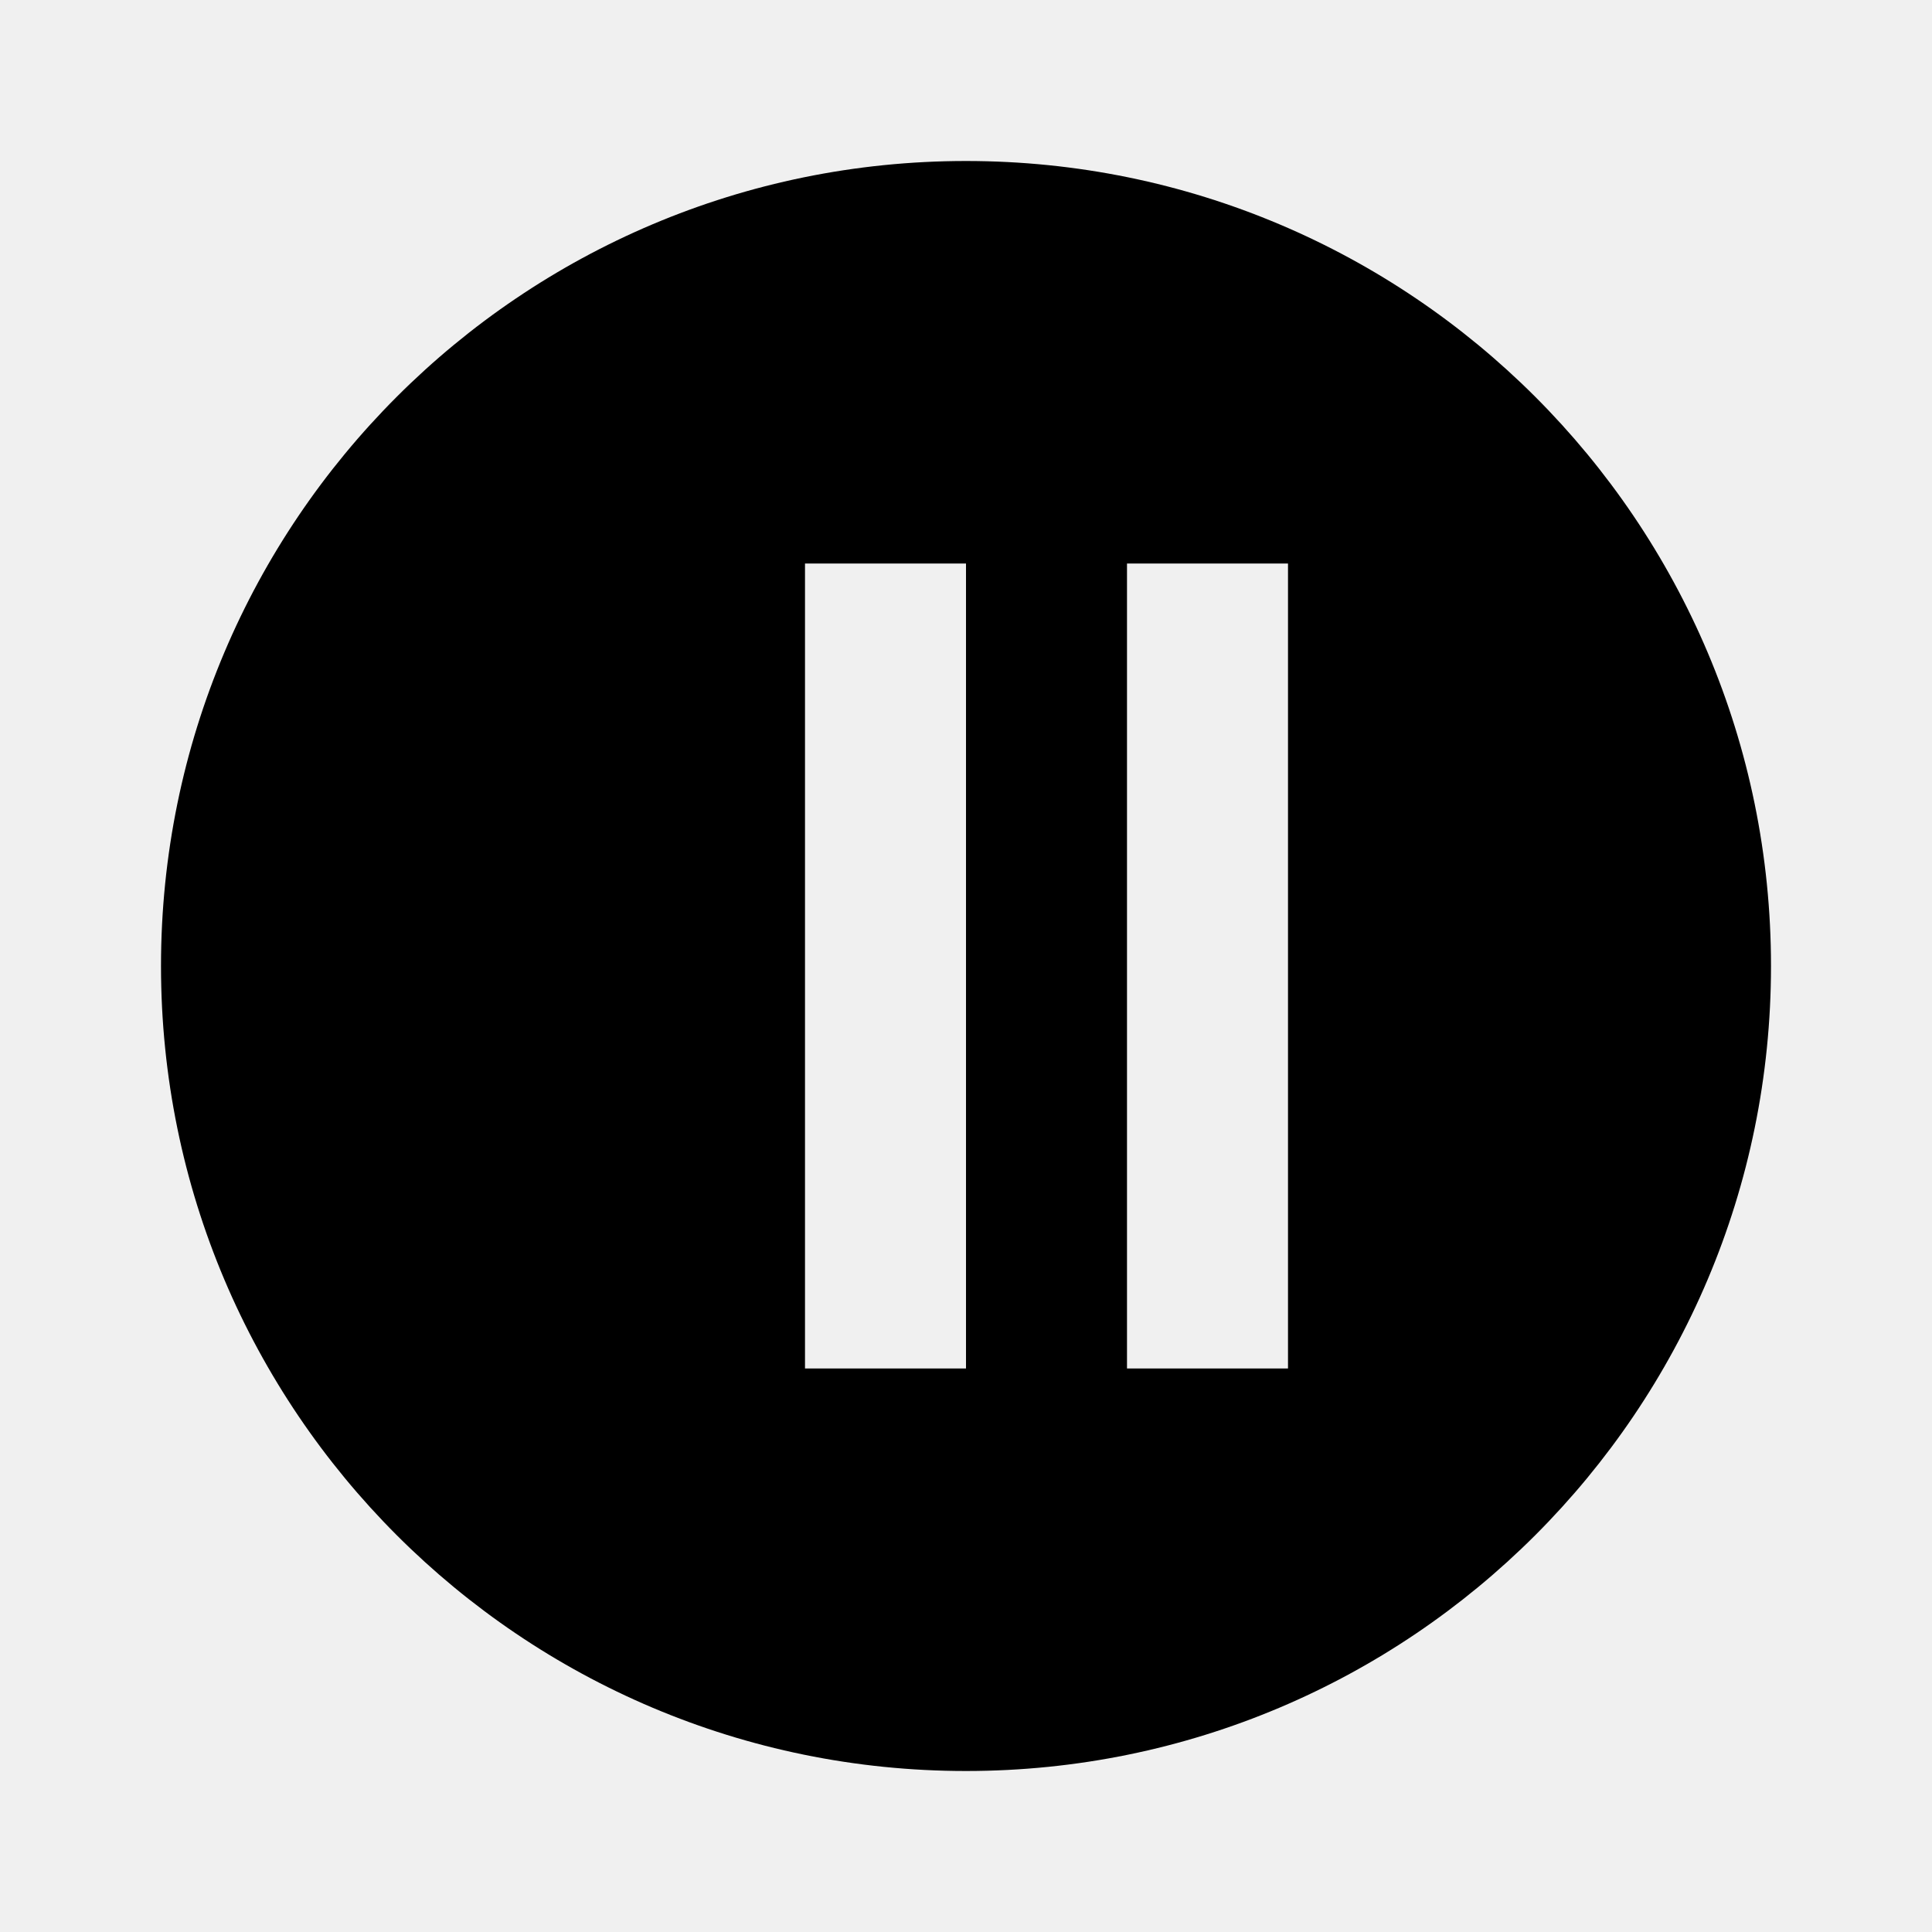
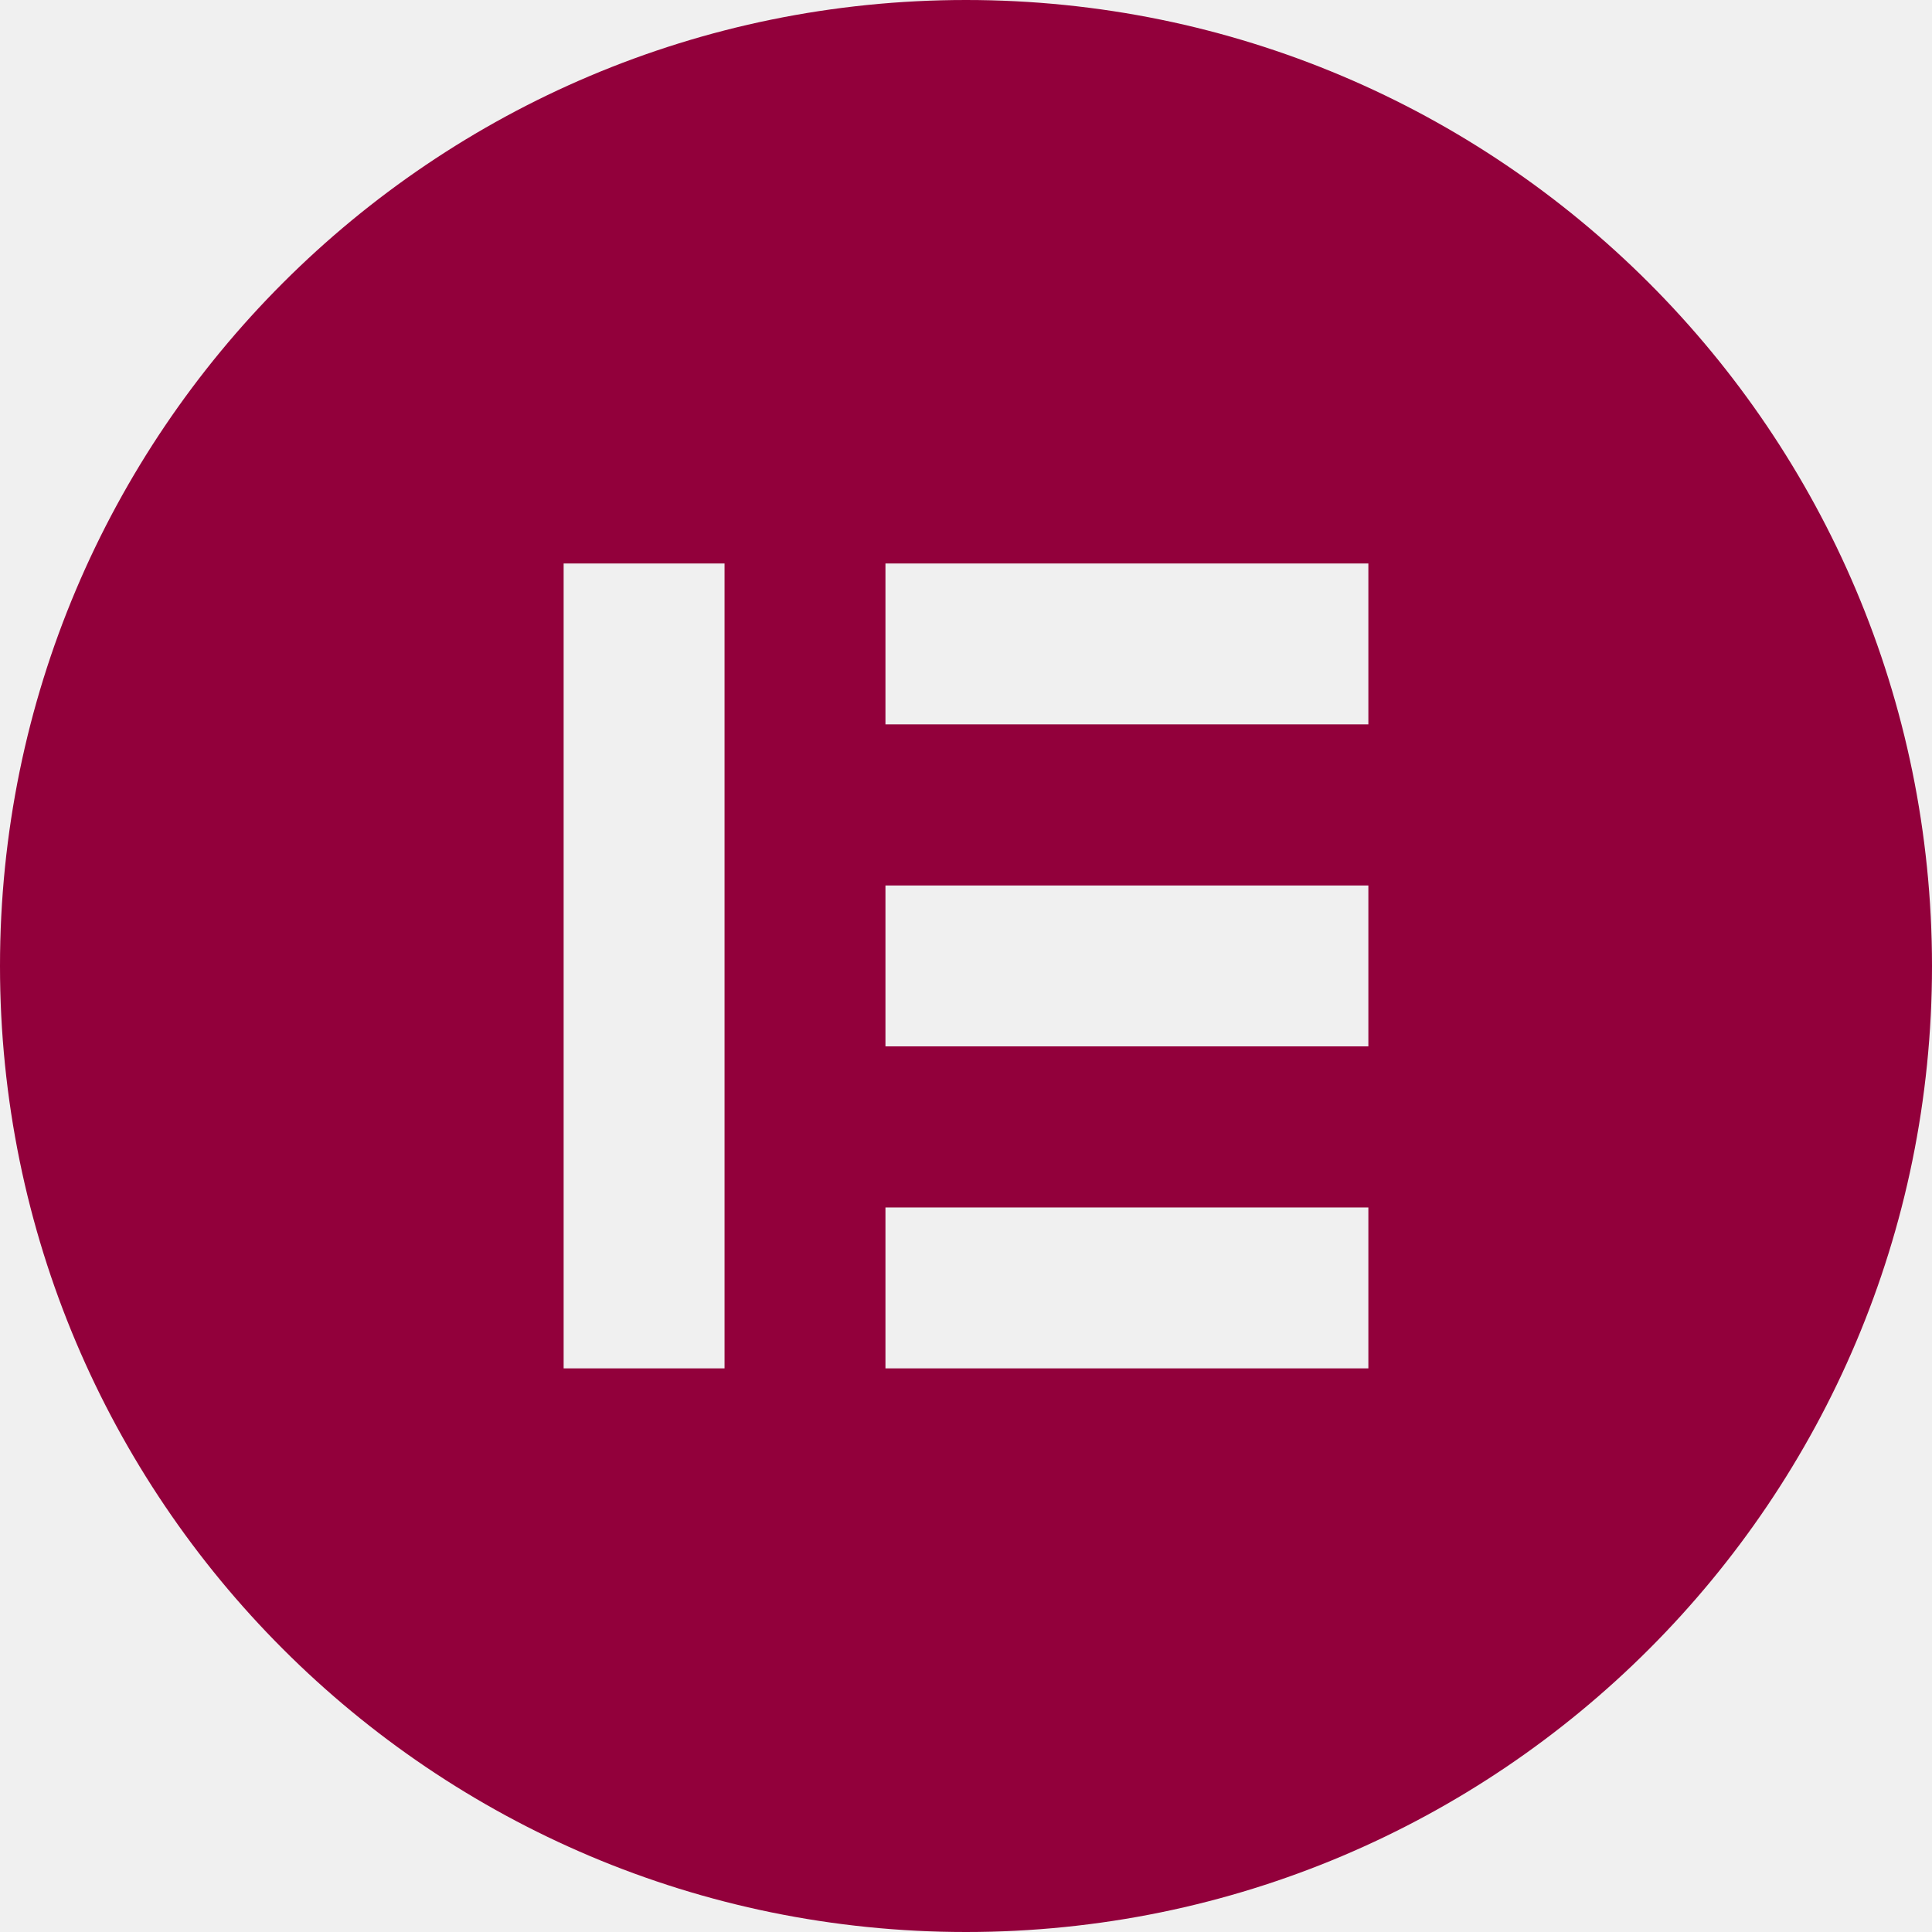
- <svg xmlns="http://www.w3.org/2000/svg" viewBox="0 0 24 24" fill="currentColor">
-   <path d="M12 2C6.477 2 2 6.477 2 12s4.477 10 10 10 10-4.477 10-10S17.523 2 12 2zm-2 5h2v10h-2V7zm4 0h2v10h-2V7z" />
+ <svg xmlns="http://www.w3.org/2000/svg" width="400" height="400" viewBox="0 0 400 400" fill="none">
+   <g clip-path="url(#elementor__clip0)">
+     <path d="M200 0C89.532 0 0 89.532 0 200C0 310.431 89.532 400 200 400C310.468 400 400 310.468 400 200C399.964 89.532 310.431 0 200 0ZM150.009 283.306H116.694V116.658H150.009V283.306ZM283.306 283.306H183.324V249.991H283.306V283.306ZM283.306 216.639H183.324V183.324H283.306V216.639ZM283.306 149.973H183.324V116.658H283.306V149.973Z" fill="#92003B" />
+   </g>
+   <defs>
+     <clipPath id="elementor__clip0">
+       <rect width="400" height="400" fill="white" />
+     </clipPath>
+   </defs>
</svg>
